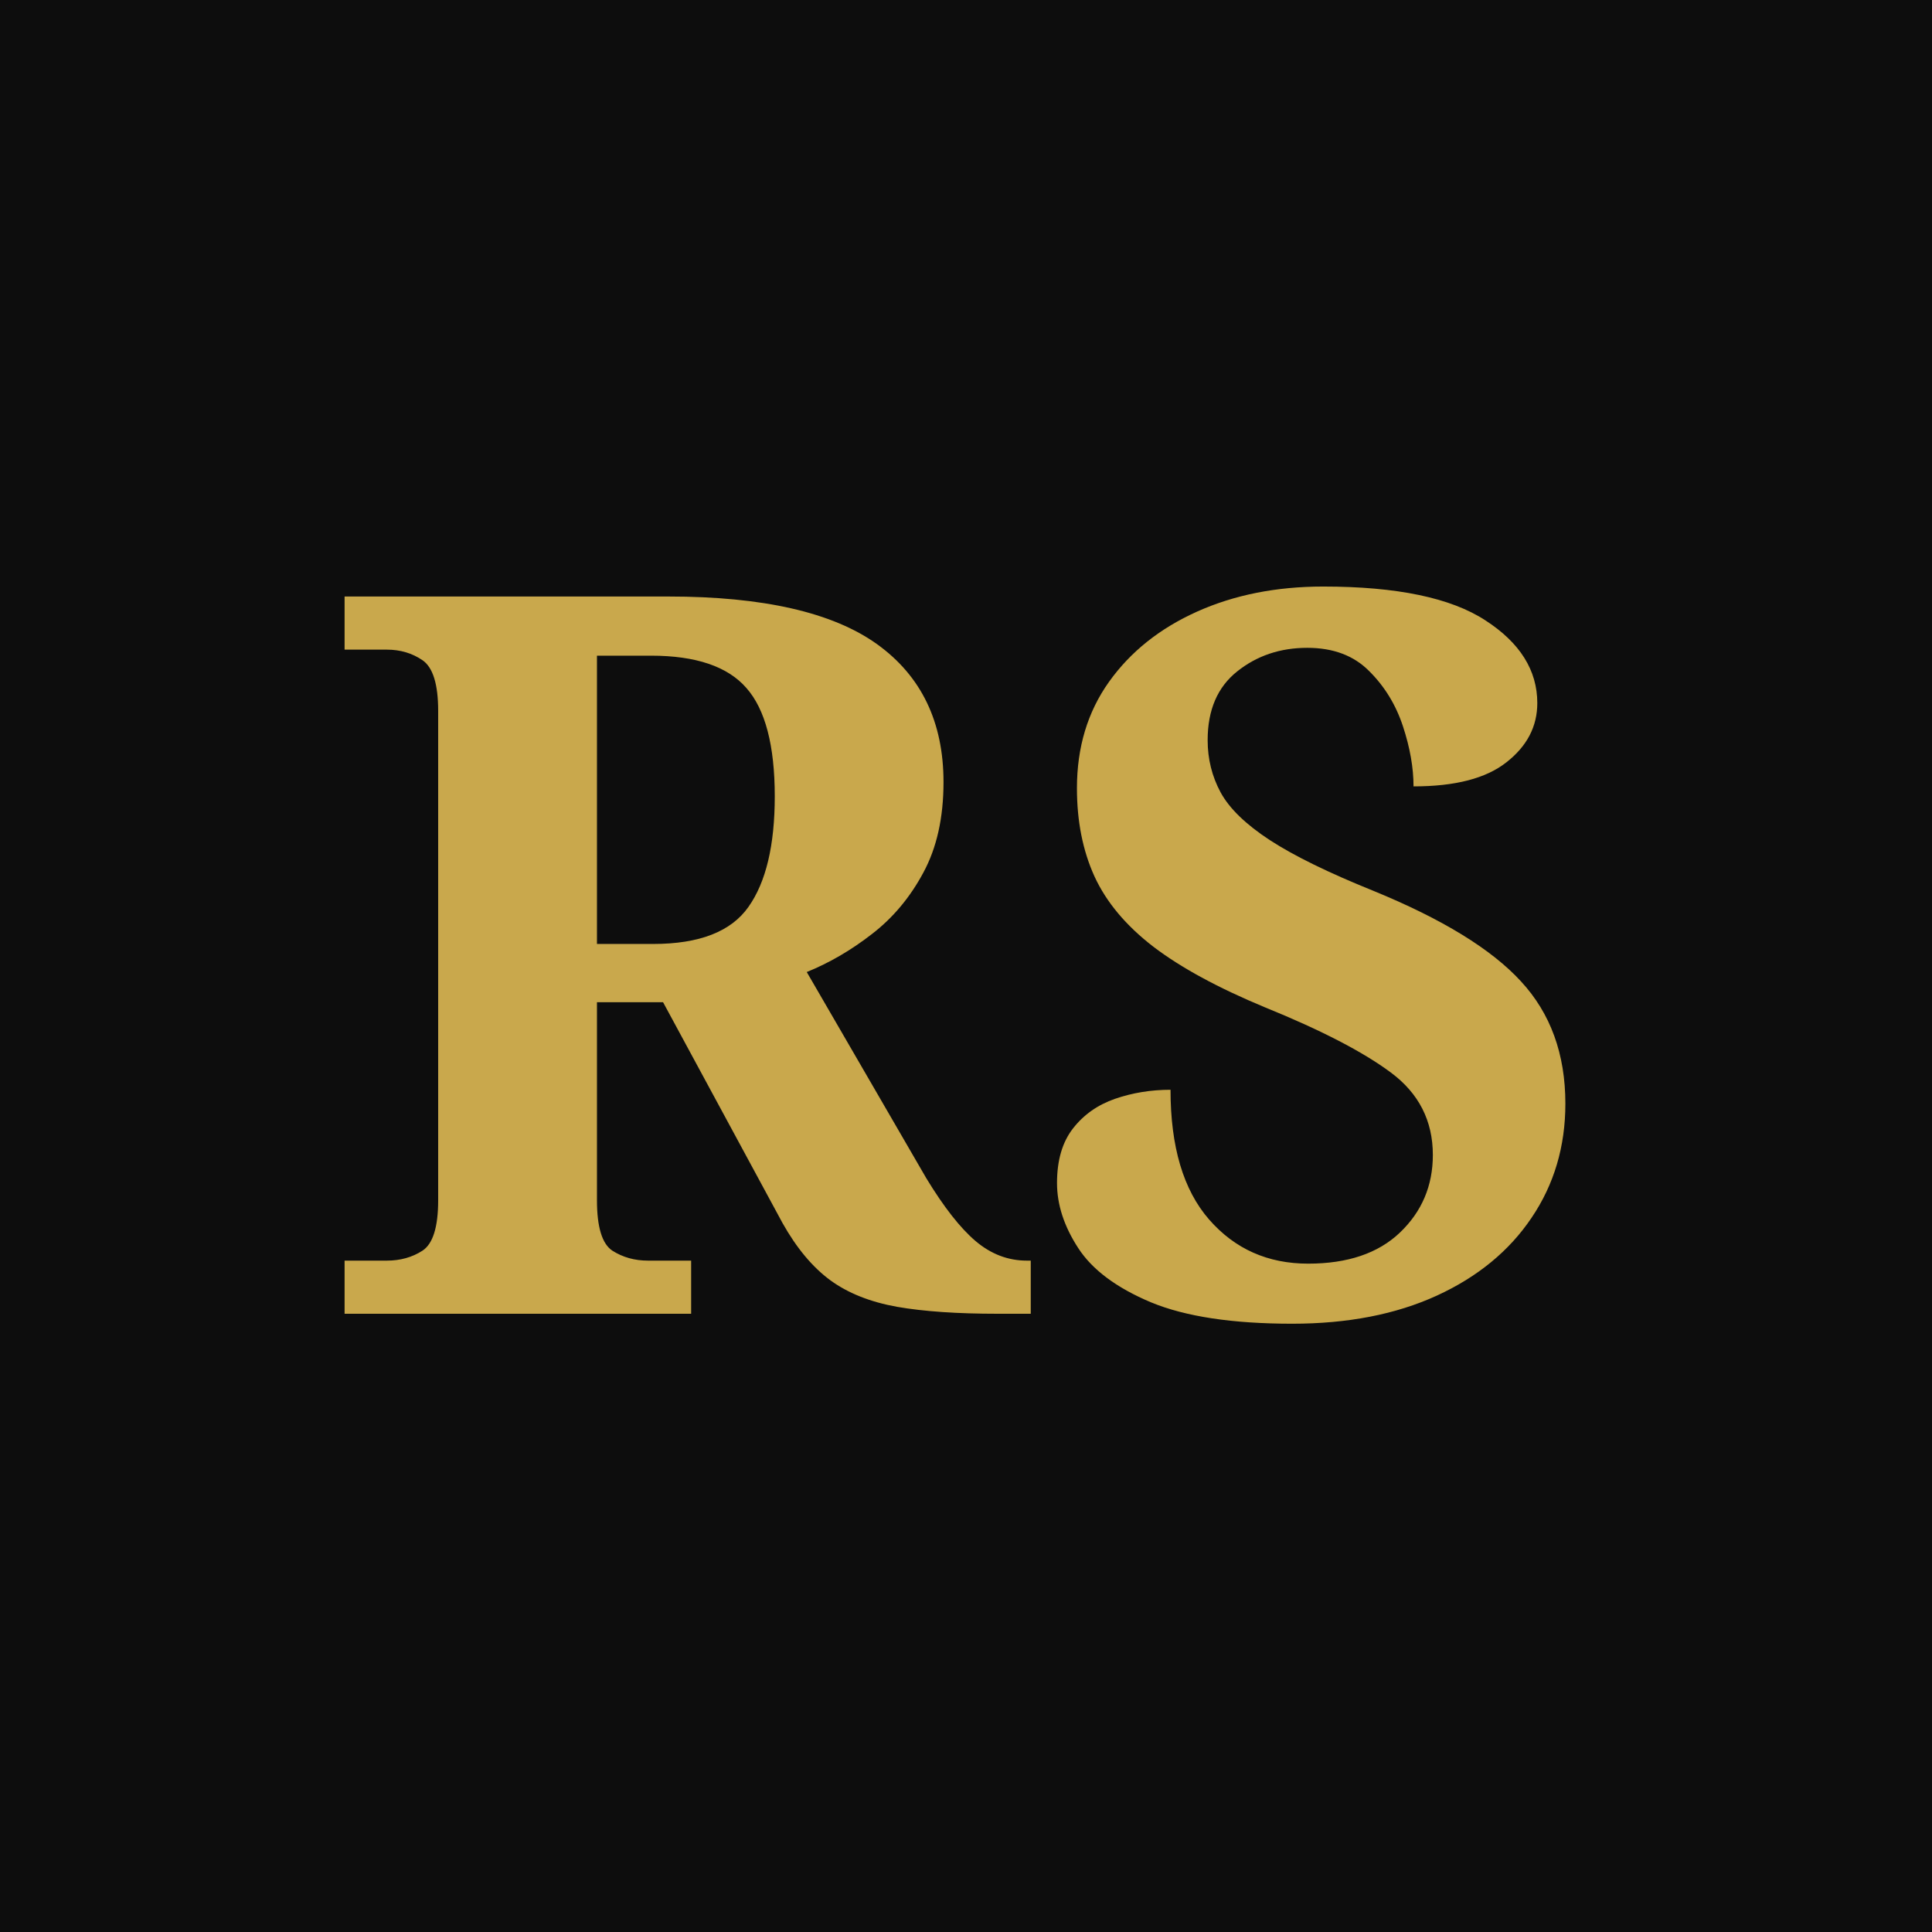
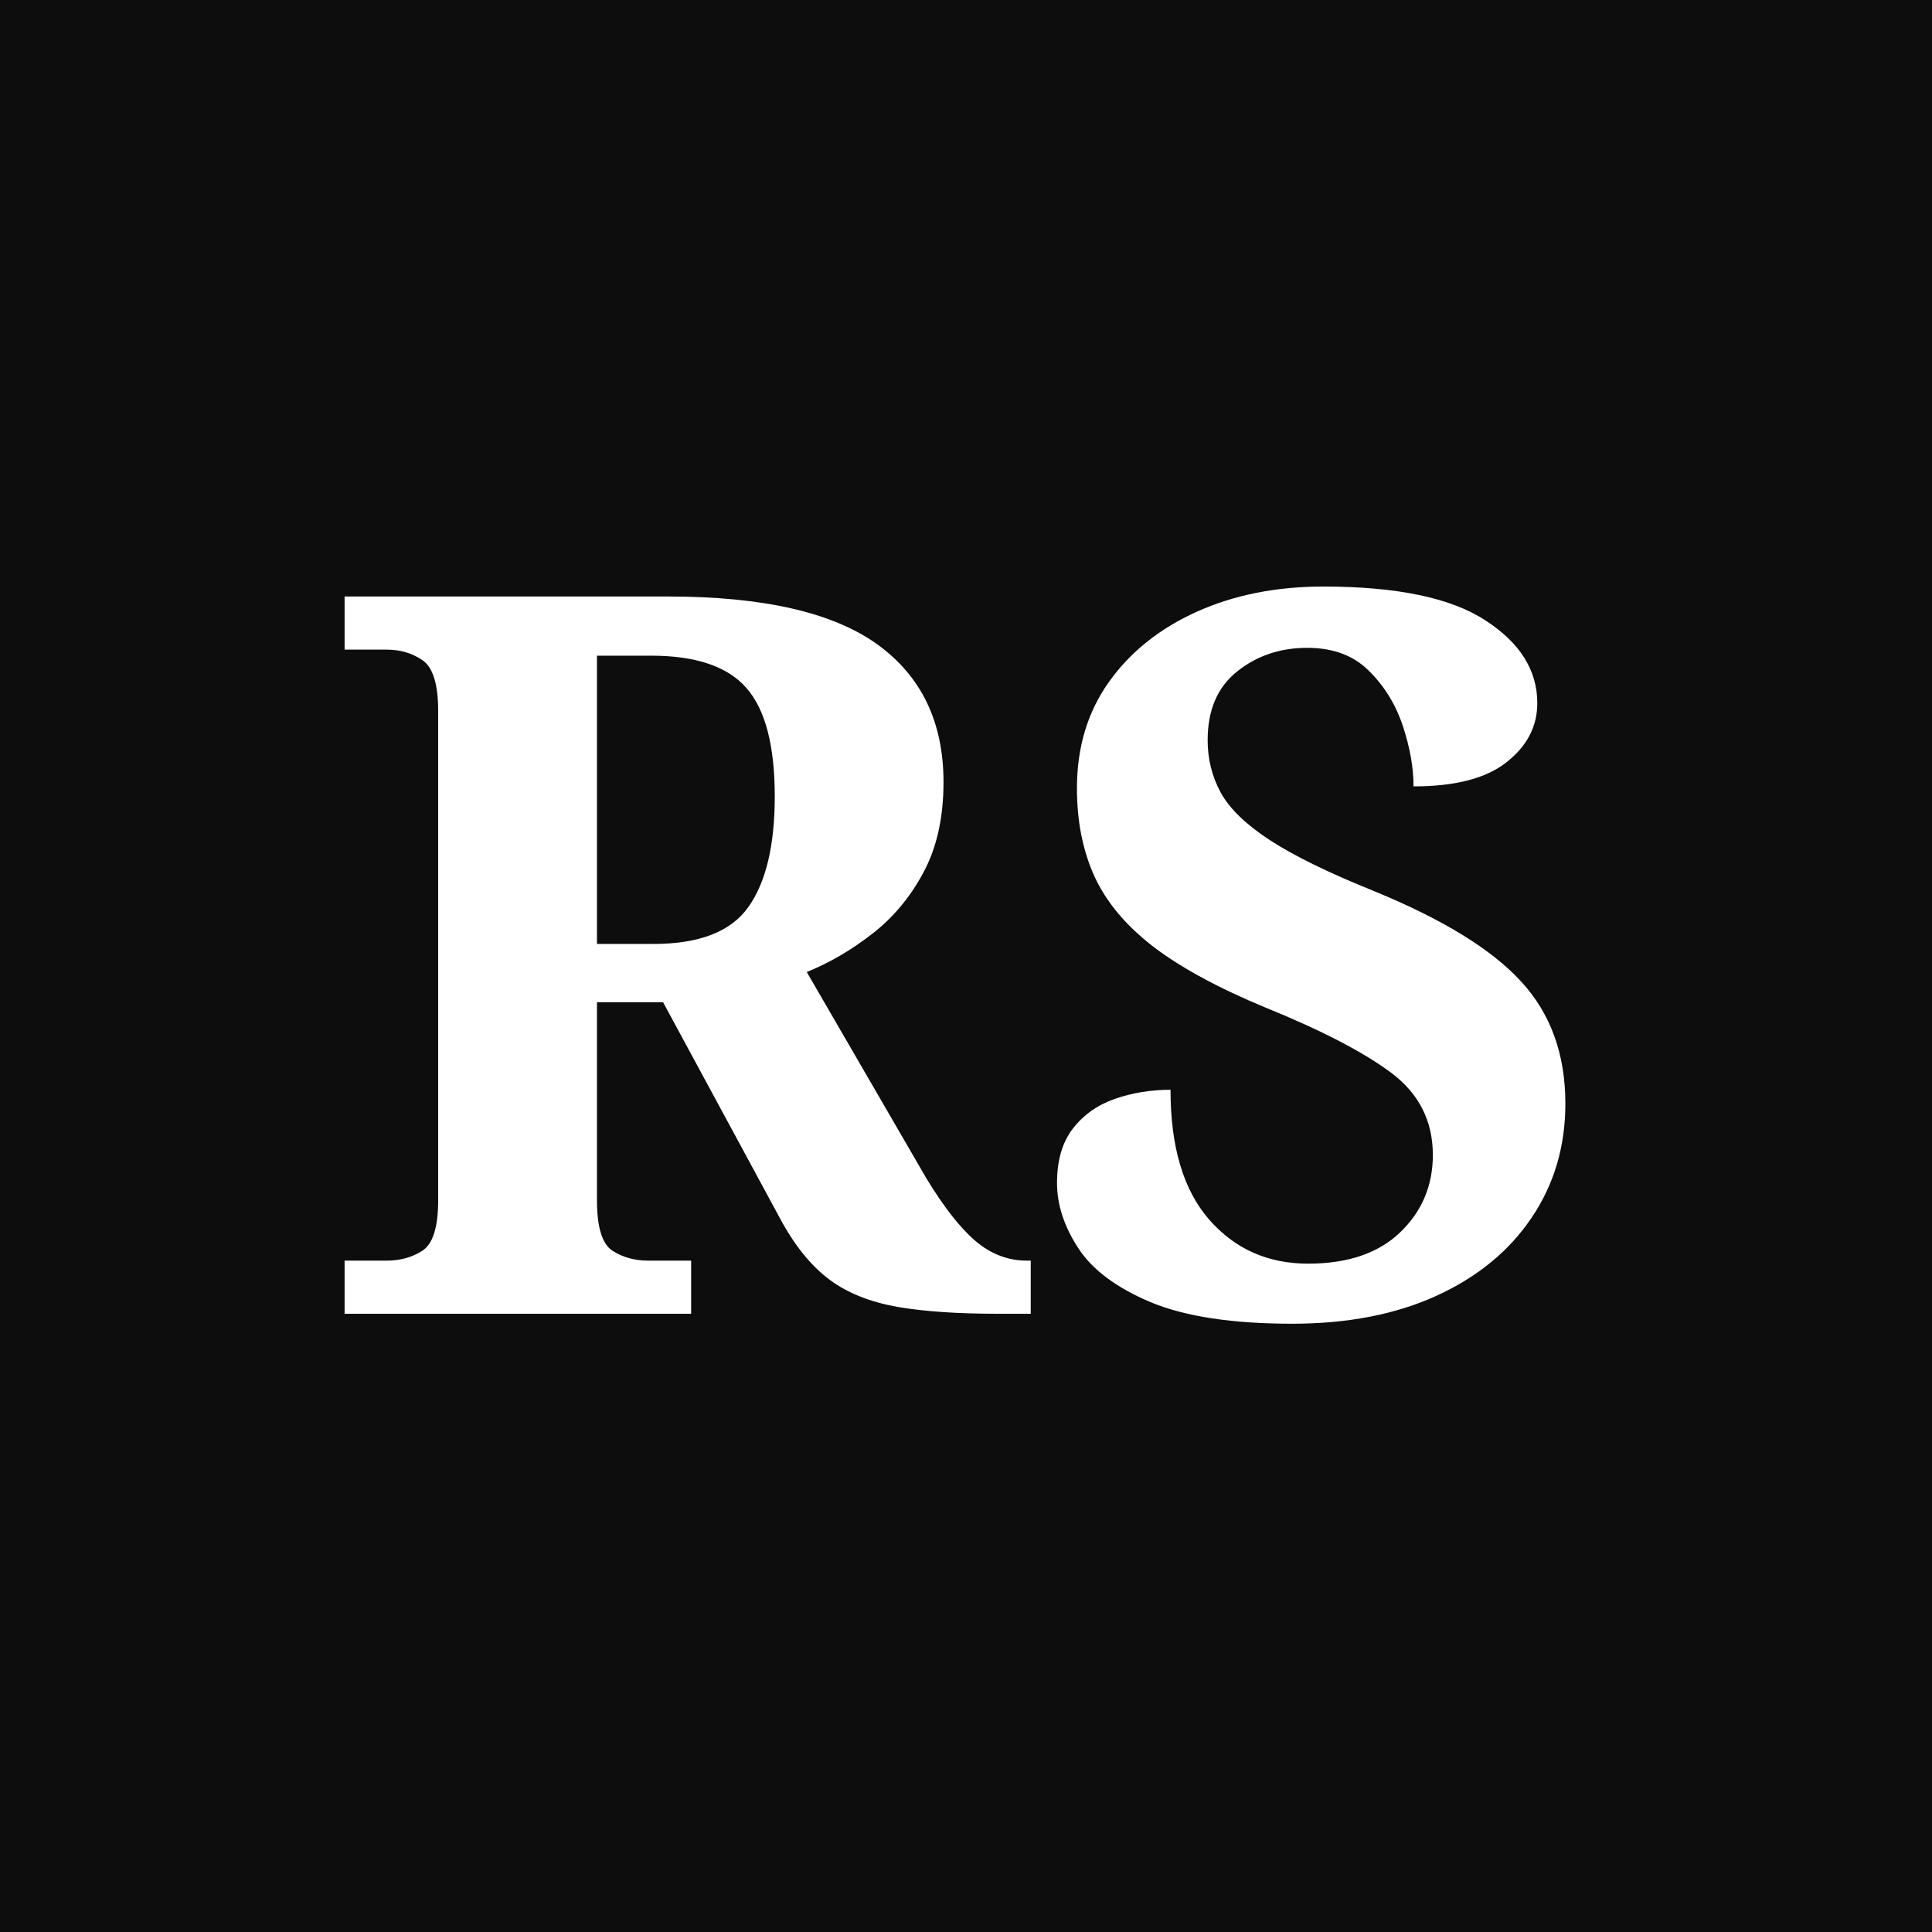
<svg xmlns="http://www.w3.org/2000/svg" viewBox="0 0 100 100">
  <rect width="100" height="100" fill="#0d0d0d" />
-   <text x="50" y="68" font-family="Georgia, serif" font-size="52" font-weight="600" fill="#c9a84c" text-anchor="middle">RS</text>
+   <text x="50" y="68" font-family="Georgia, serif" font-size="52" font-weight="600" fill="#ffffff" text-anchor="middle">RS</text>
</svg>
